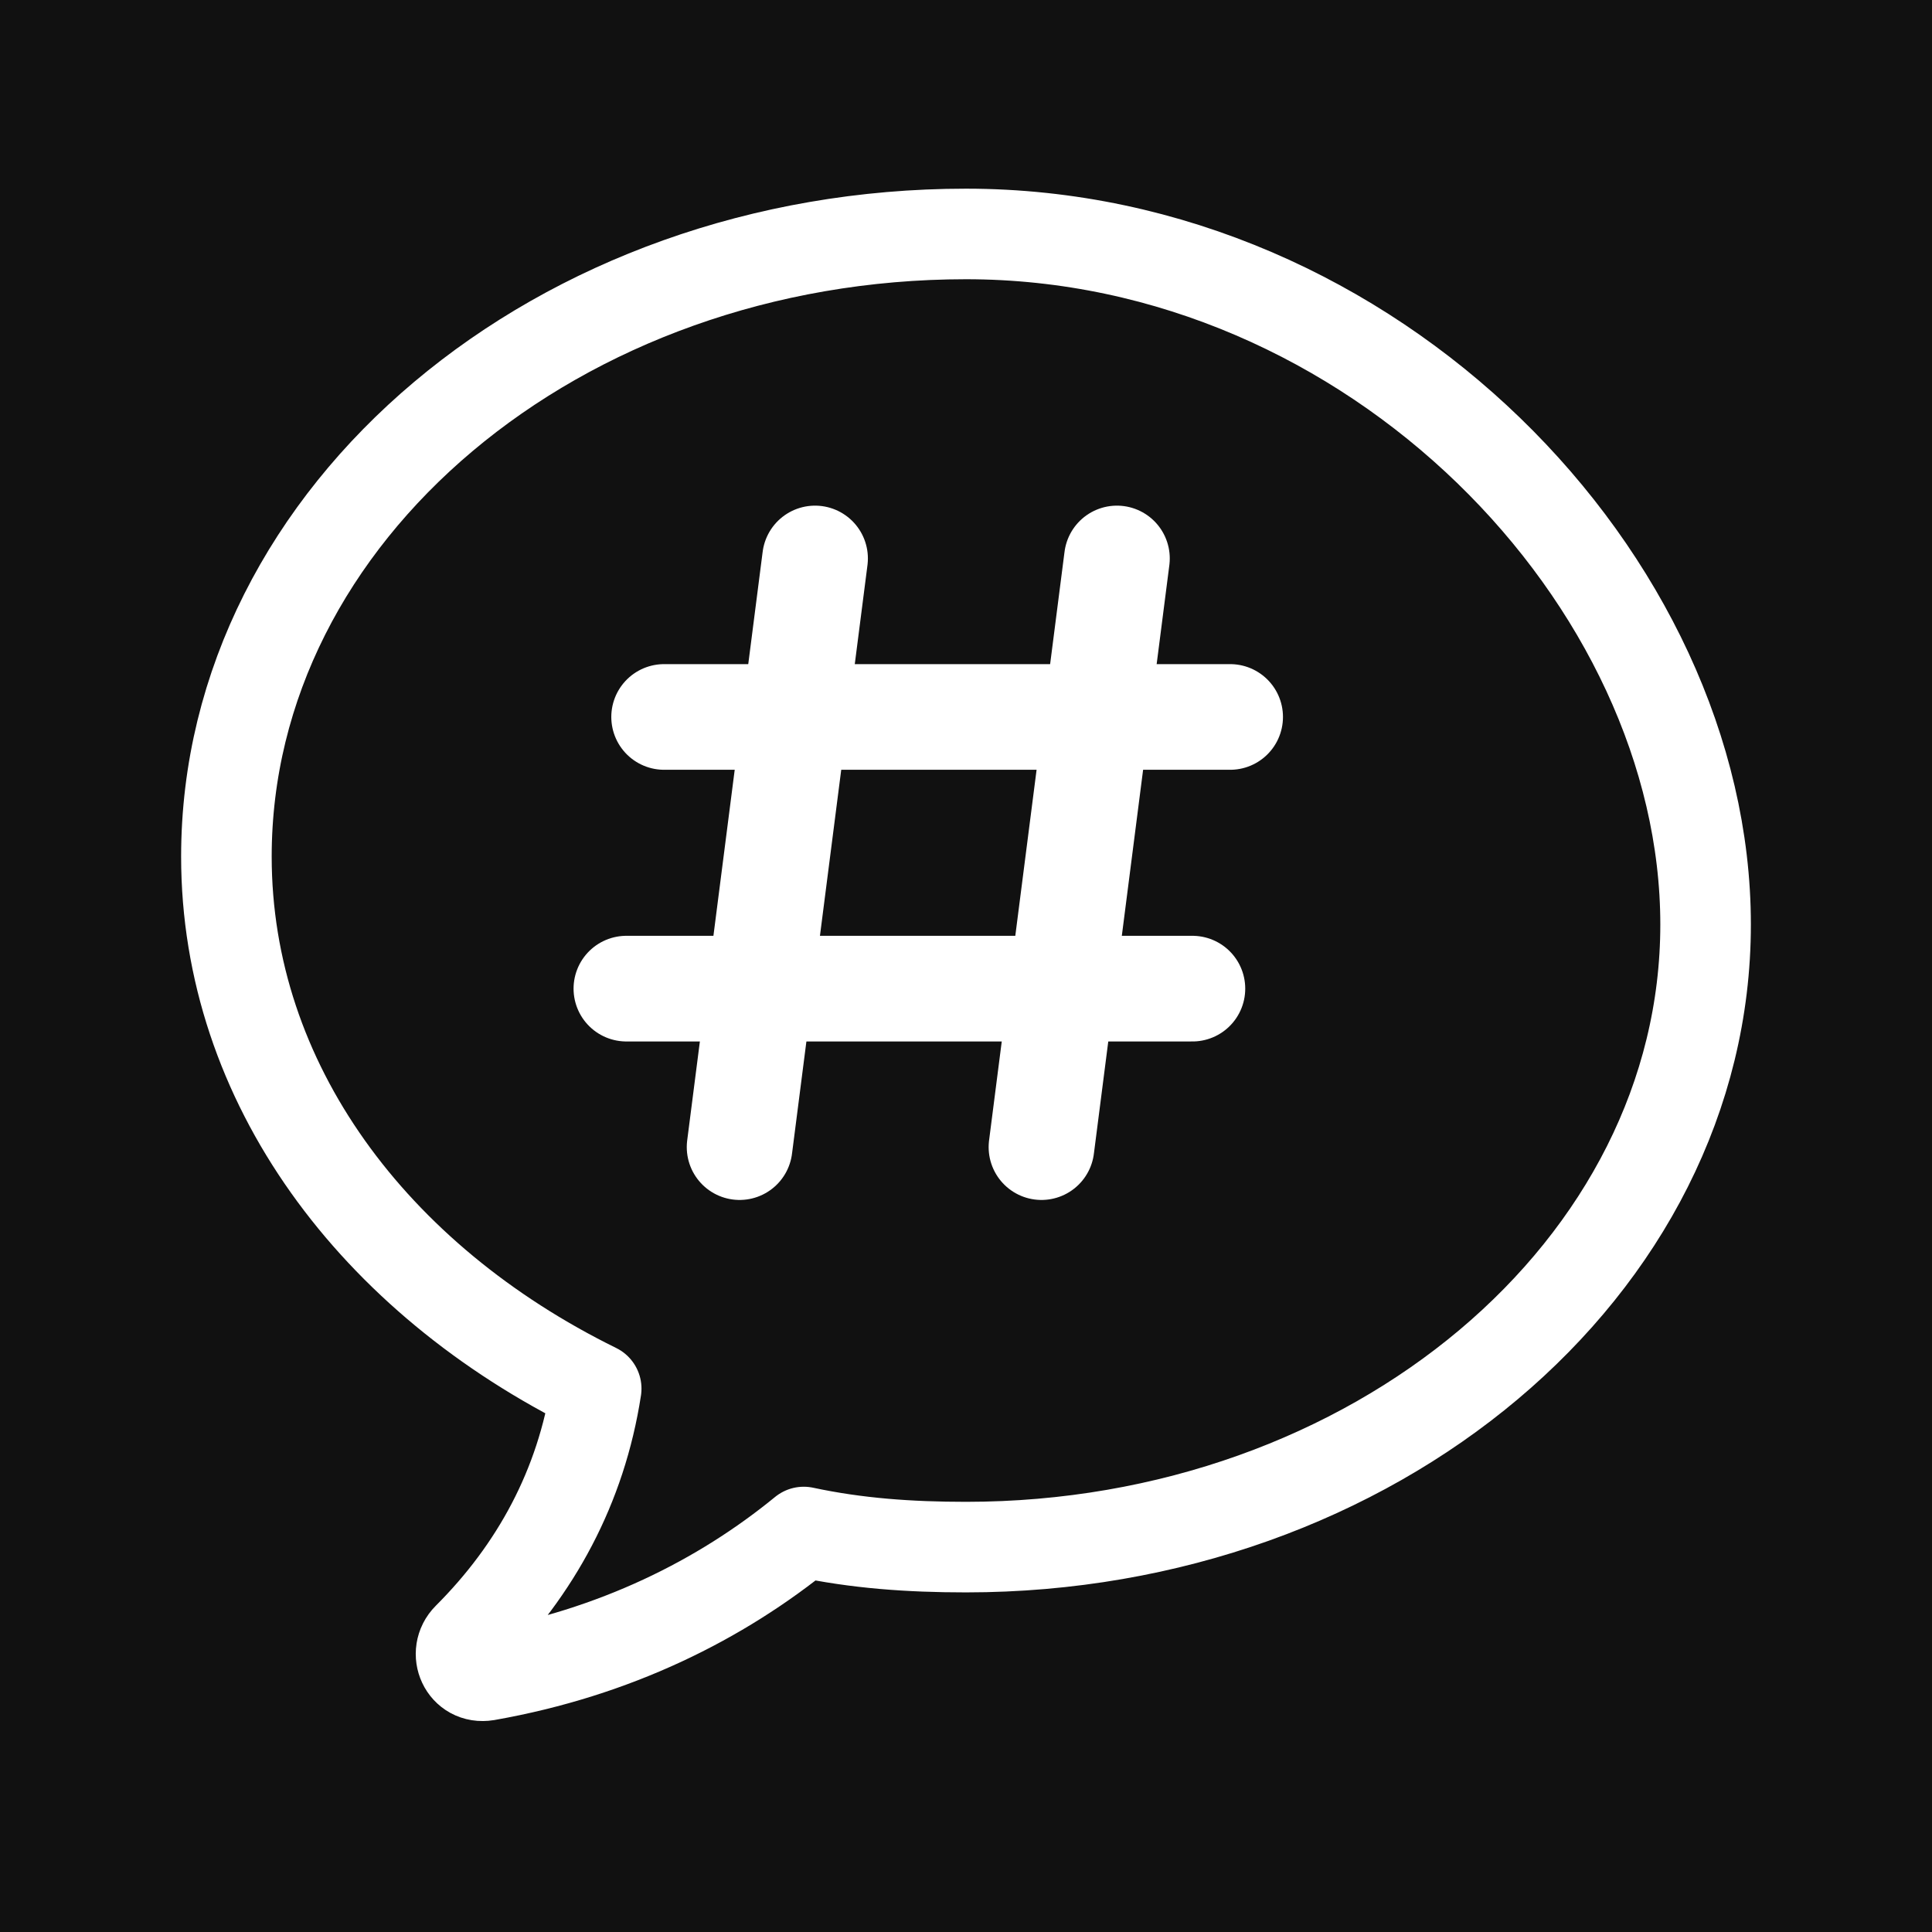
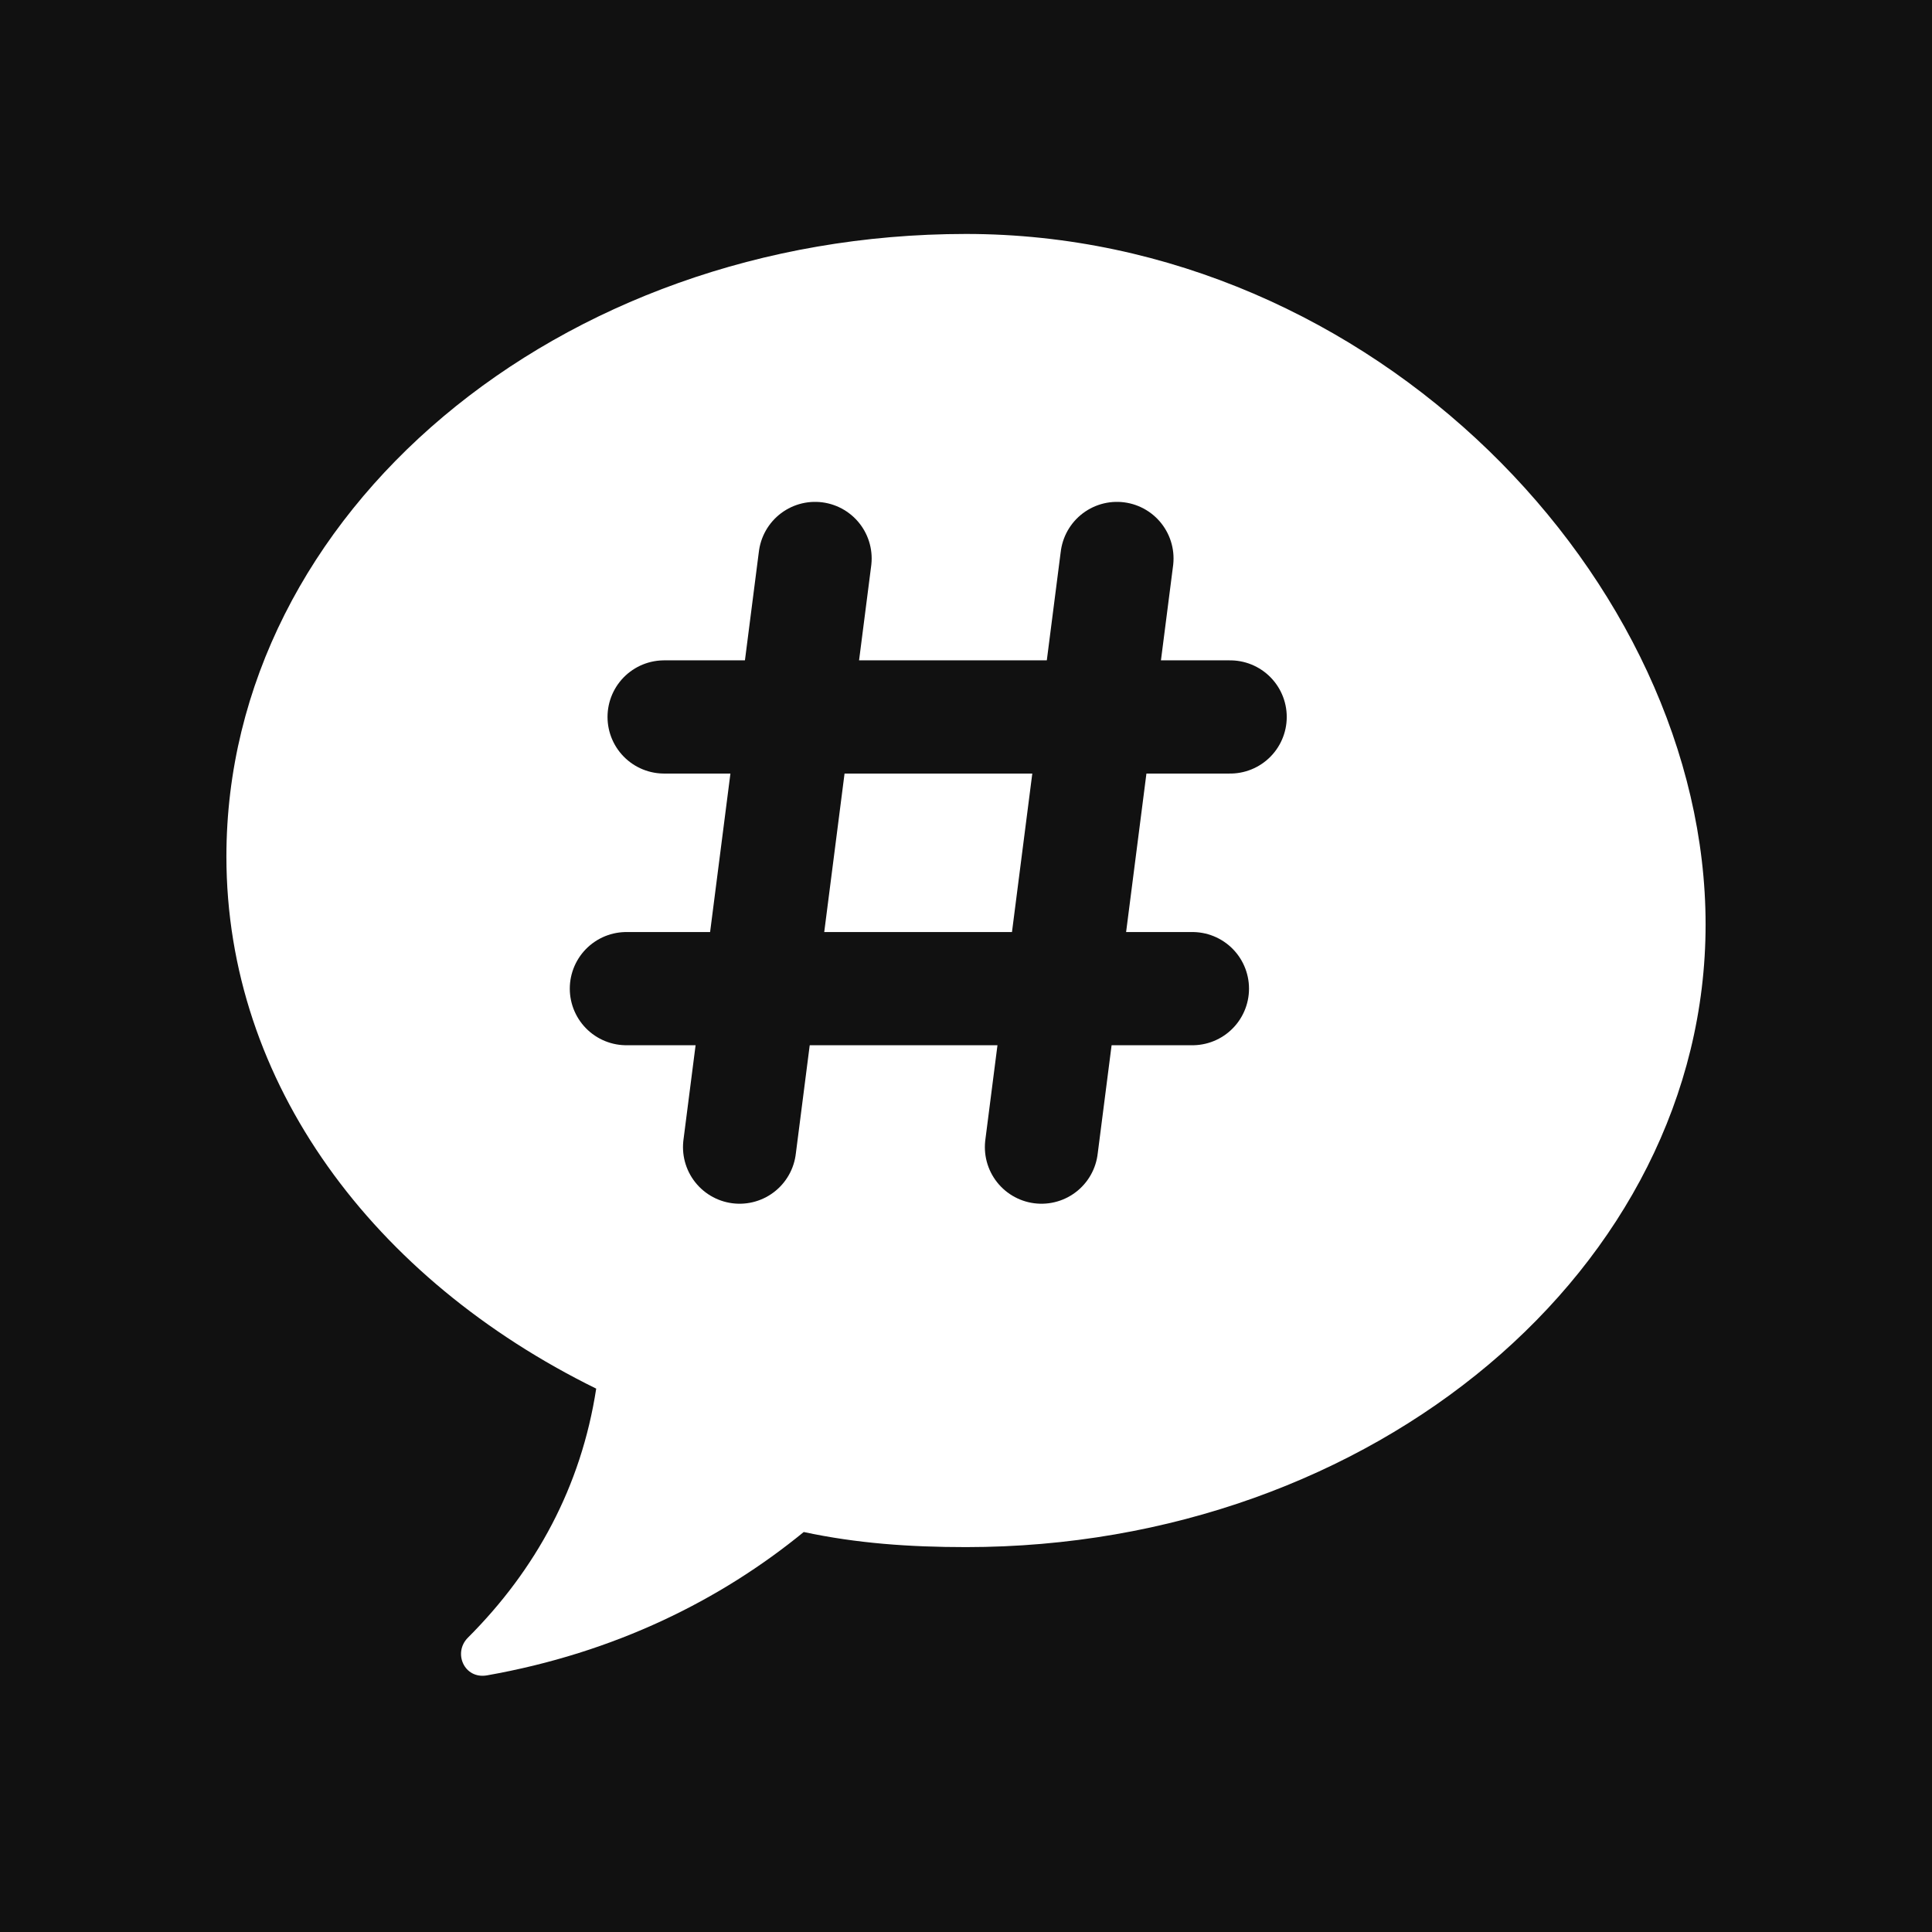
<svg xmlns="http://www.w3.org/2000/svg" width="512" height="512" viewBox="0 0 512 512">
  <rect width="512" height="512" fill="#111111" />
-   <path d="M256 62            c-108 0 -196 74 -196 165            c0 60 39 112 98 141            c-4 26 -16 48 -34 66            c-4 4 -1 11 5 10            c34 -6 62 -20 84 -38            c14 3 28 4 43 4            c108 0 196 -74 196 -165            c0 -91 -88 -183 -196 -183 z" fill="none" stroke="#FFFFFF" stroke-width="24" stroke-linejoin="round" />
-   <g stroke="#FFFFFF" stroke-width="28" stroke-linecap="round">
+   <path d="M256 62            c-108 0 -196 74 -196 165            c0 60 39 112 98 141            c-4 26 -16 48 -34 66            c-4 4 -1 11 5 10            c34 -6 62 -20 84 -38            c14 3 28 4 43 4            c108 0 196 -74 196 -165            c0 -91 -88 -183 -196 -183 z" fill="#FFFFFF" />
+   <g stroke="#111111" stroke-width="30" stroke-linecap="round">
    <line x1="216" y1="148" x2="196" y2="304" />
    <line x1="296" y1="148" x2="276" y2="304" />
    <line x1="176" y1="190" x2="326" y2="190" />
    <line x1="166" y1="262" x2="316" y2="262" />
  </g>
</svg>
